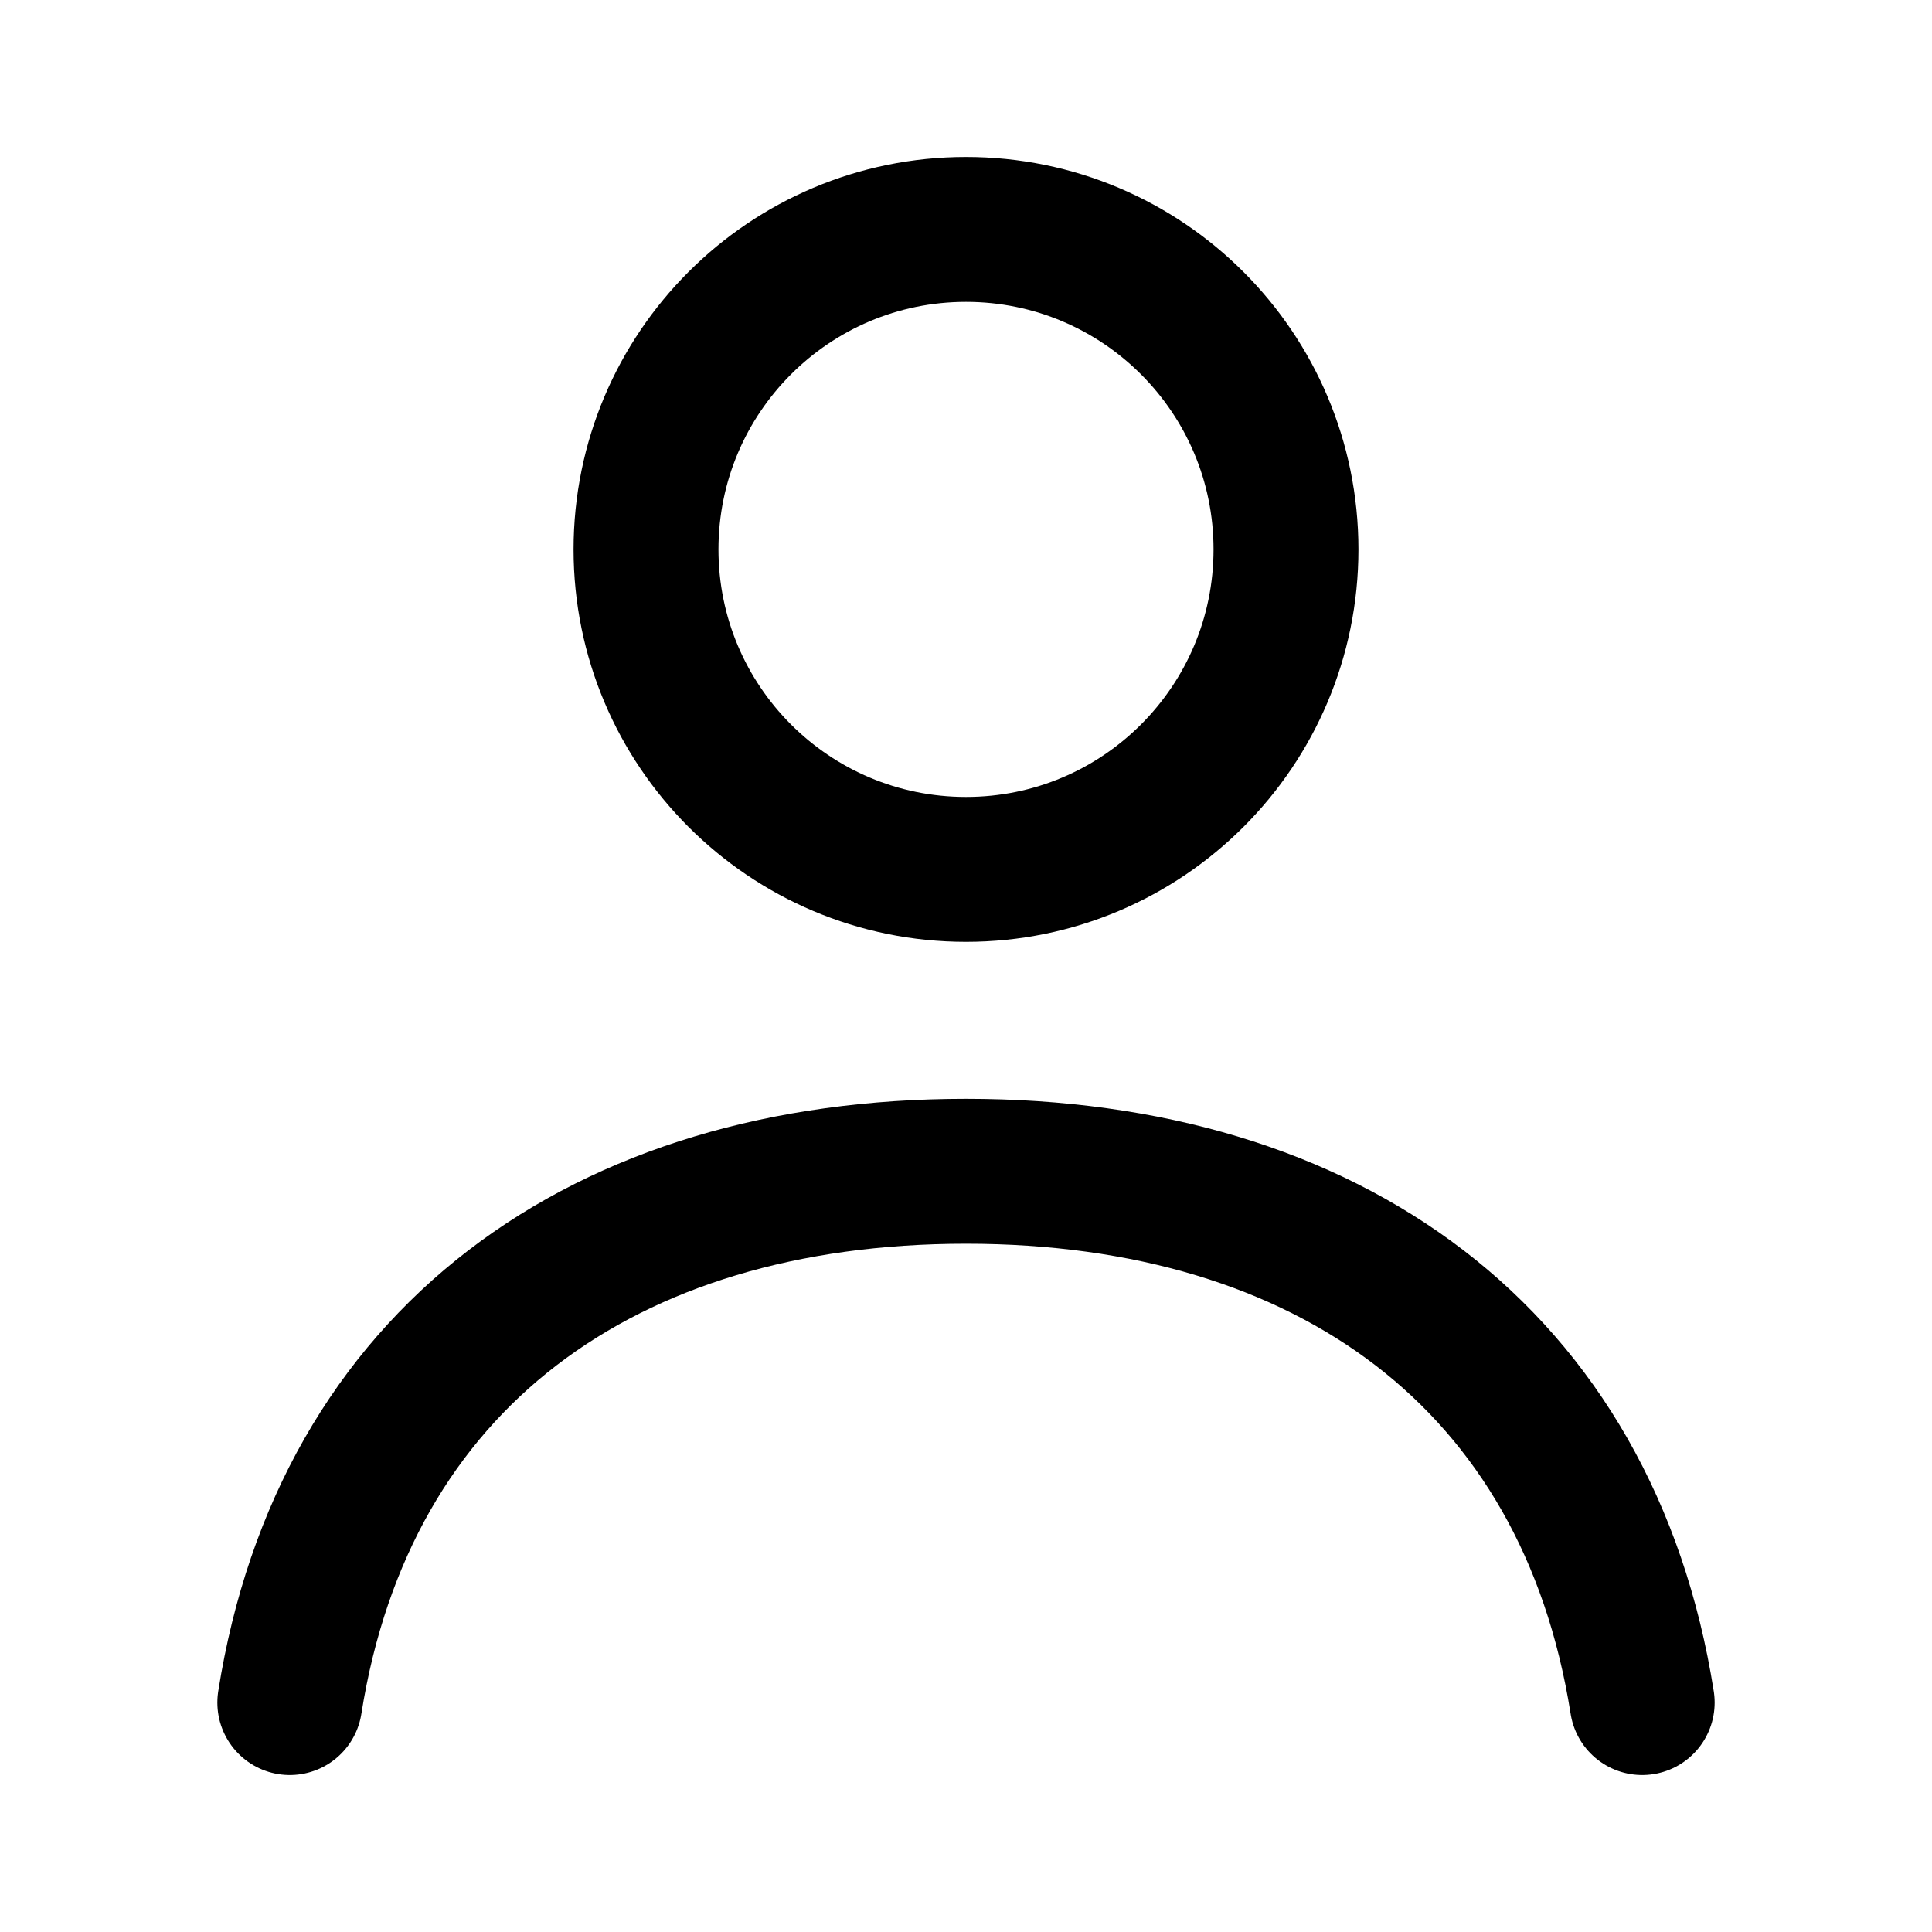
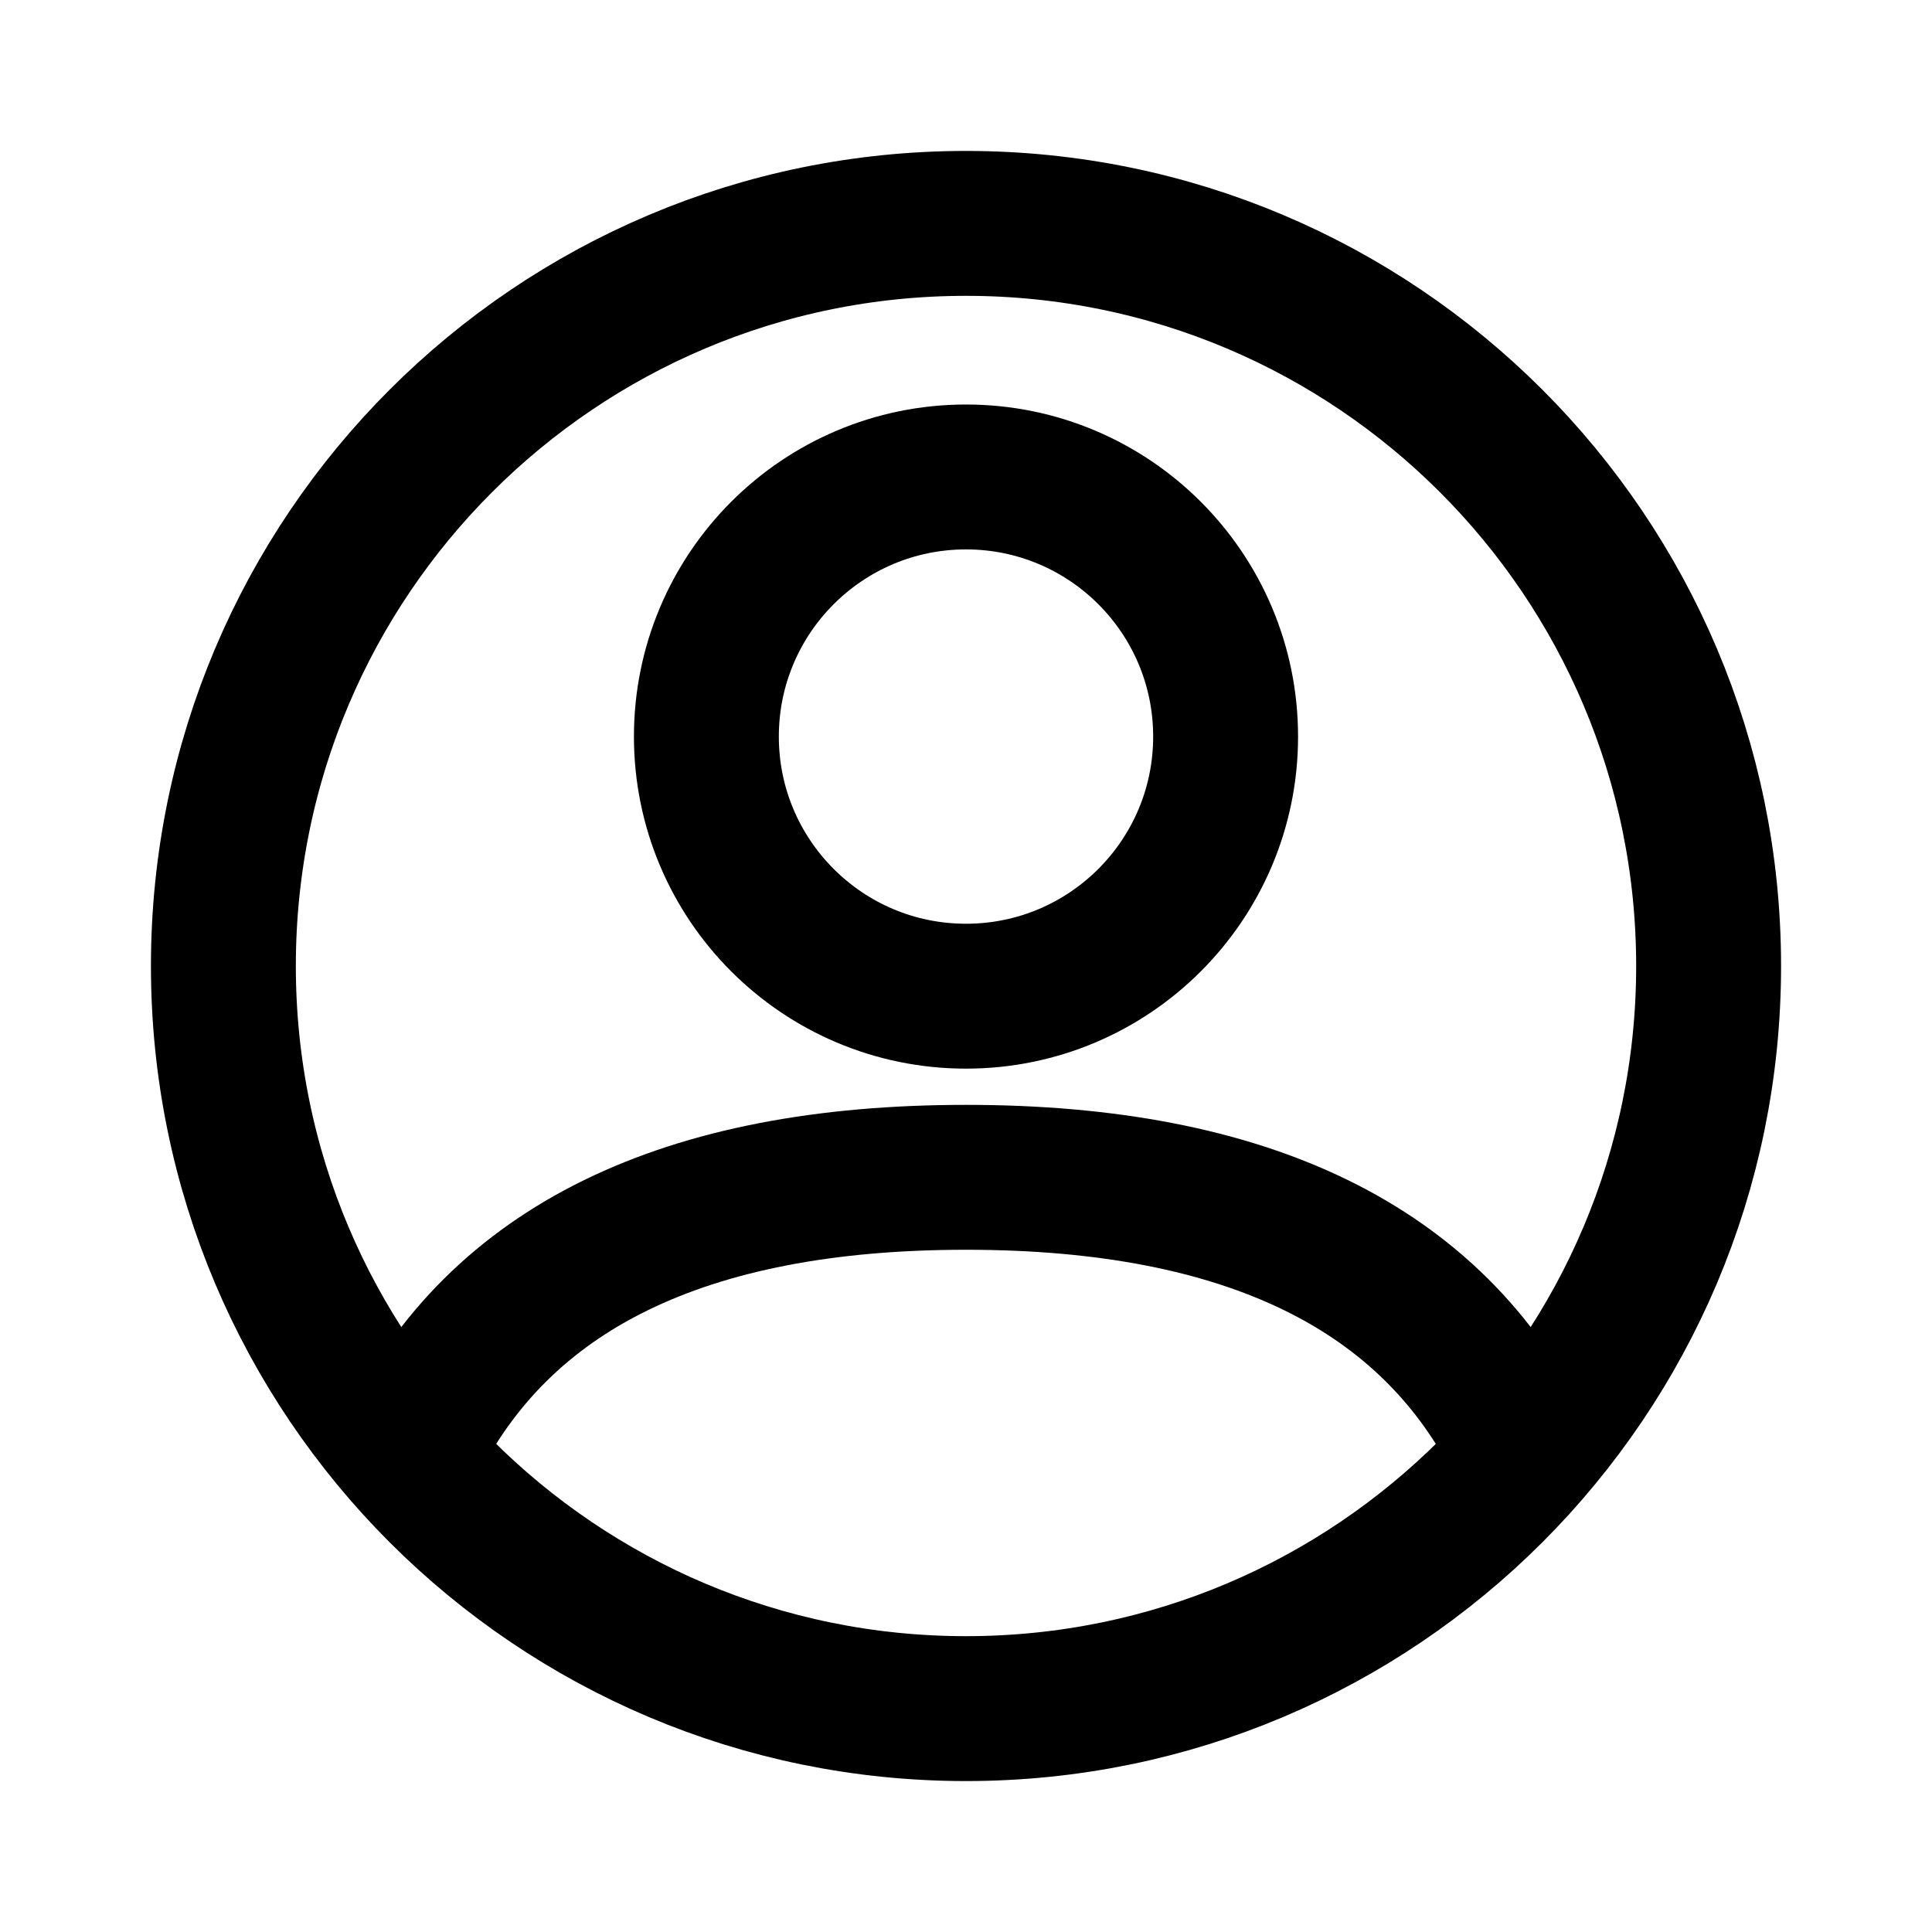
<svg xmlns="http://www.w3.org/2000/svg" width="44" height="44" viewBox="0 0 32 32" fill="none" stroke="currentColor" stroke-width="2.4" stroke-linecap="round" stroke-linejoin="round">
-   <circle cx="16" cy="9.1" r="5.3" />
-   <path d="M4.8 28.2C5.7 22.5 10 19.4 16 19.4S26.3 22.5 27.2 28.2" />
+   <circle cx="16" cy="16" r="12.3" />
+   <circle cx="16" cy="12.2" r="4.3" />
+   <path d="M6.8 24Q9 19.5 16 19.5Q23 19.5 25.2 24" />
</svg>
